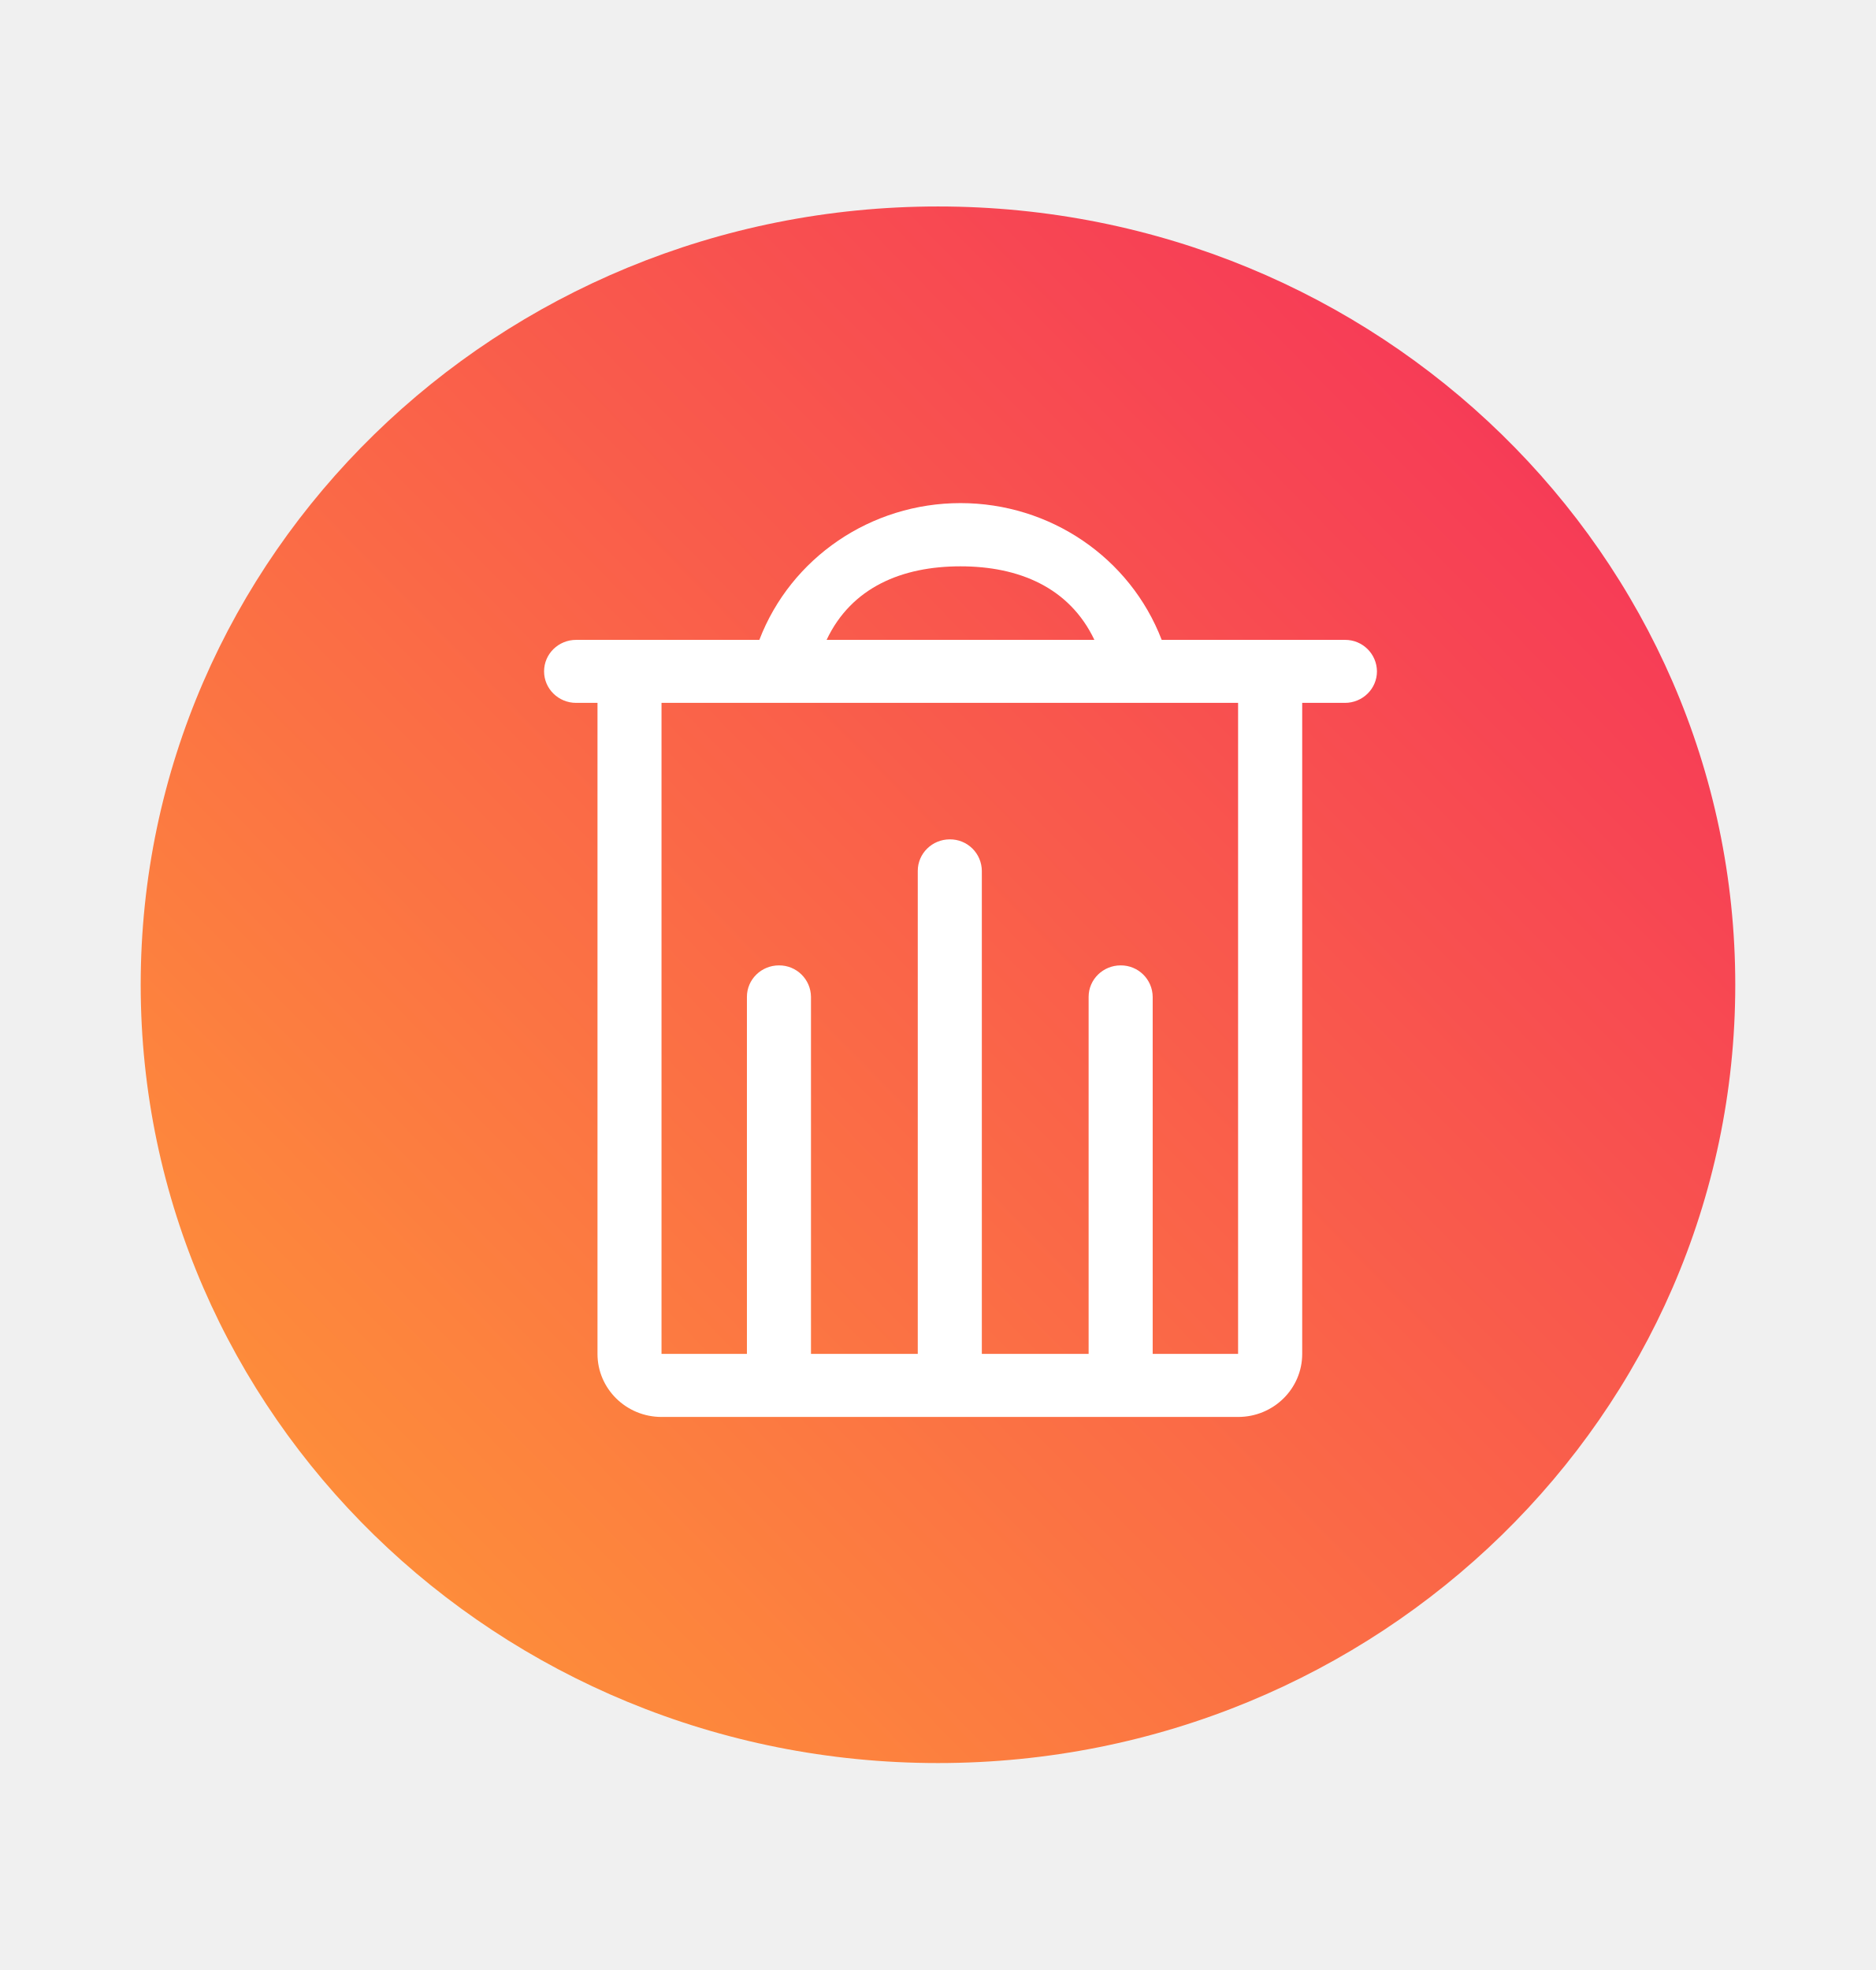
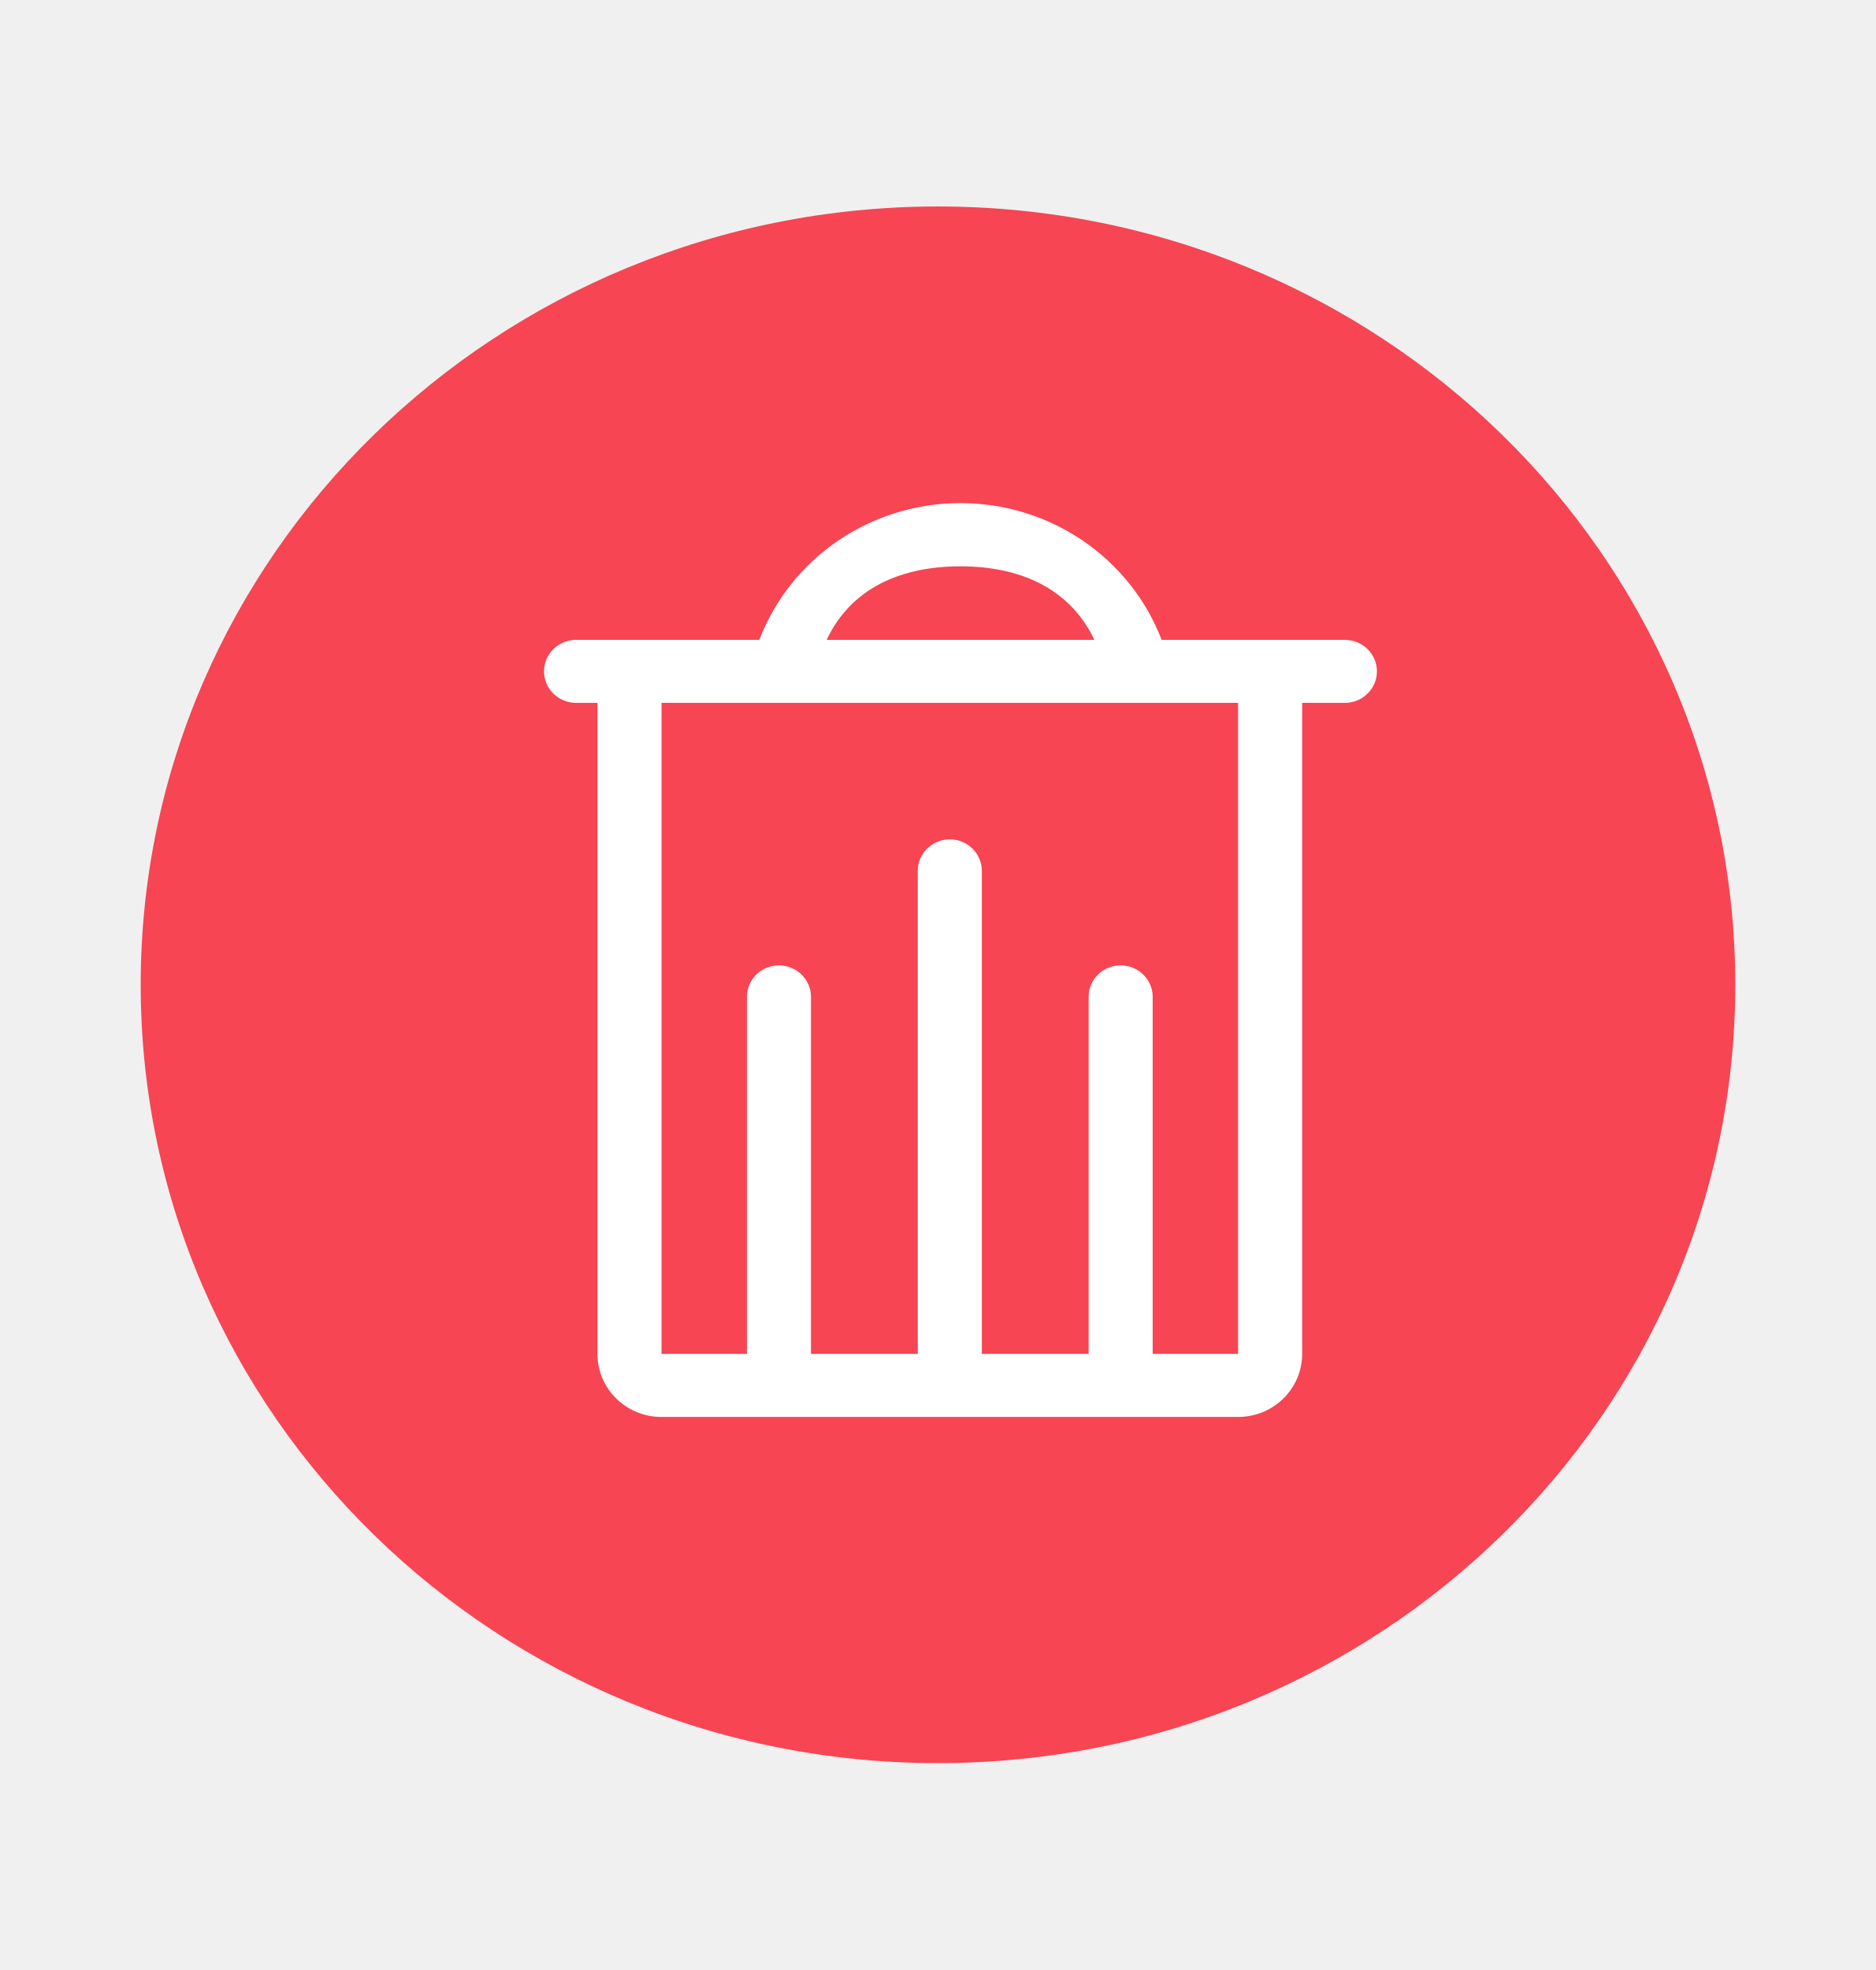
- <svg xmlns="http://www.w3.org/2000/svg" width="40" height="42" viewBox="0 0 40 42">
-   <defs>
-     <linearGradient id="a" x1="0%" y1="97.636%" y2="2.364%">
-       <stop offset="0%" stop-color="#FF9C35" />
-       <stop offset="100%" stop-color="#F52C5C" />
-     </linearGradient>
-   </defs>
-   <g fill="none" fill-rule="evenodd" transform="translate(0 -.598)">
-     <ellipse cx="20" cy="21.593" fill="url(#a)" rx="17" ry="16.593" />
-     <path fill="#FFF" d="M28.676 14.24H24.77c-.674-1.755-2.382-2.916-4.29-2.916-1.907 0-3.615 1.161-4.289 2.916h-3.907c-.377 0-.683.3-.683.671 0 .371.306.672.683.672h.456v13.88c0 .742.611 1.344 1.366 1.344h12.294c.755 0 1.366-.602 1.366-1.344v-13.88h.911c.377 0 .683-.3.683-.672a.677.677 0 0 0-.683-.671zm-8.196-1.568c1.243 0 2.322.448 2.855 1.568h-5.71c.532-1.124 1.612-1.568 2.855-1.568zm5.92 16.791h-1.822v-7.612a.677.677 0 0 0-.683-.671c-.377 0-.683.3-.683.671v7.612h-2.277V19.165a.677.677 0 0 0-.683-.672c-.377 0-.683.301-.683.672v10.298h-2.277v-7.612a.677.677 0 0 0-.683-.671c-.377 0-.683.3-.683.671v7.612h-1.821v-13.88h12.294v13.88z" />
-   </g>
+ <svg xmlns="http://www.w3.org/2000/svg" width="40" height="42" viewBox="0 0 40 42" fill="none">
+   <path fill-rule="evenodd" clip-rule="evenodd" d="M20 37.589C29.389 37.589 37 30.159 37 20.995C37 11.831 29.389 4.402 20 4.402C10.611 4.402 3 11.831 3 20.995C3 30.159 10.611 37.589 20 37.589Z" fill="#F74553" />
+   <path fill-rule="evenodd" clip-rule="evenodd" d="M28.676 13.642H24.769C24.095 11.887 22.387 10.726 20.48 10.726C18.572 10.726 16.864 11.887 16.19 13.642H12.283C11.906 13.642 11.6 13.942 11.6 14.313C11.6 14.684 11.906 14.985 12.283 14.985H12.739V28.865C12.739 29.607 13.35 30.209 14.105 30.209H26.399C27.154 30.209 27.765 29.607 27.765 28.865V14.985H28.676C29.053 14.985 29.359 14.684 29.359 14.313C29.359 13.942 29.053 13.642 28.676 13.642ZM20.48 12.074C21.723 12.074 22.802 12.522 23.335 13.642H17.625C18.157 12.518 19.236 12.074 20.48 12.074ZM26.399 28.865H24.578V21.253C24.578 20.882 24.272 20.582 23.895 20.582C23.517 20.582 23.212 20.882 23.212 21.253V28.865H20.935V18.567C20.935 18.196 20.629 17.895 20.252 17.895C19.875 17.895 19.569 18.196 19.569 18.567V28.865H17.292V21.253C17.292 20.882 16.986 20.582 16.609 20.582C16.232 20.582 15.926 20.882 15.926 21.253V28.865H14.105V14.985H26.399V28.865Z" fill="white" />
</svg>
